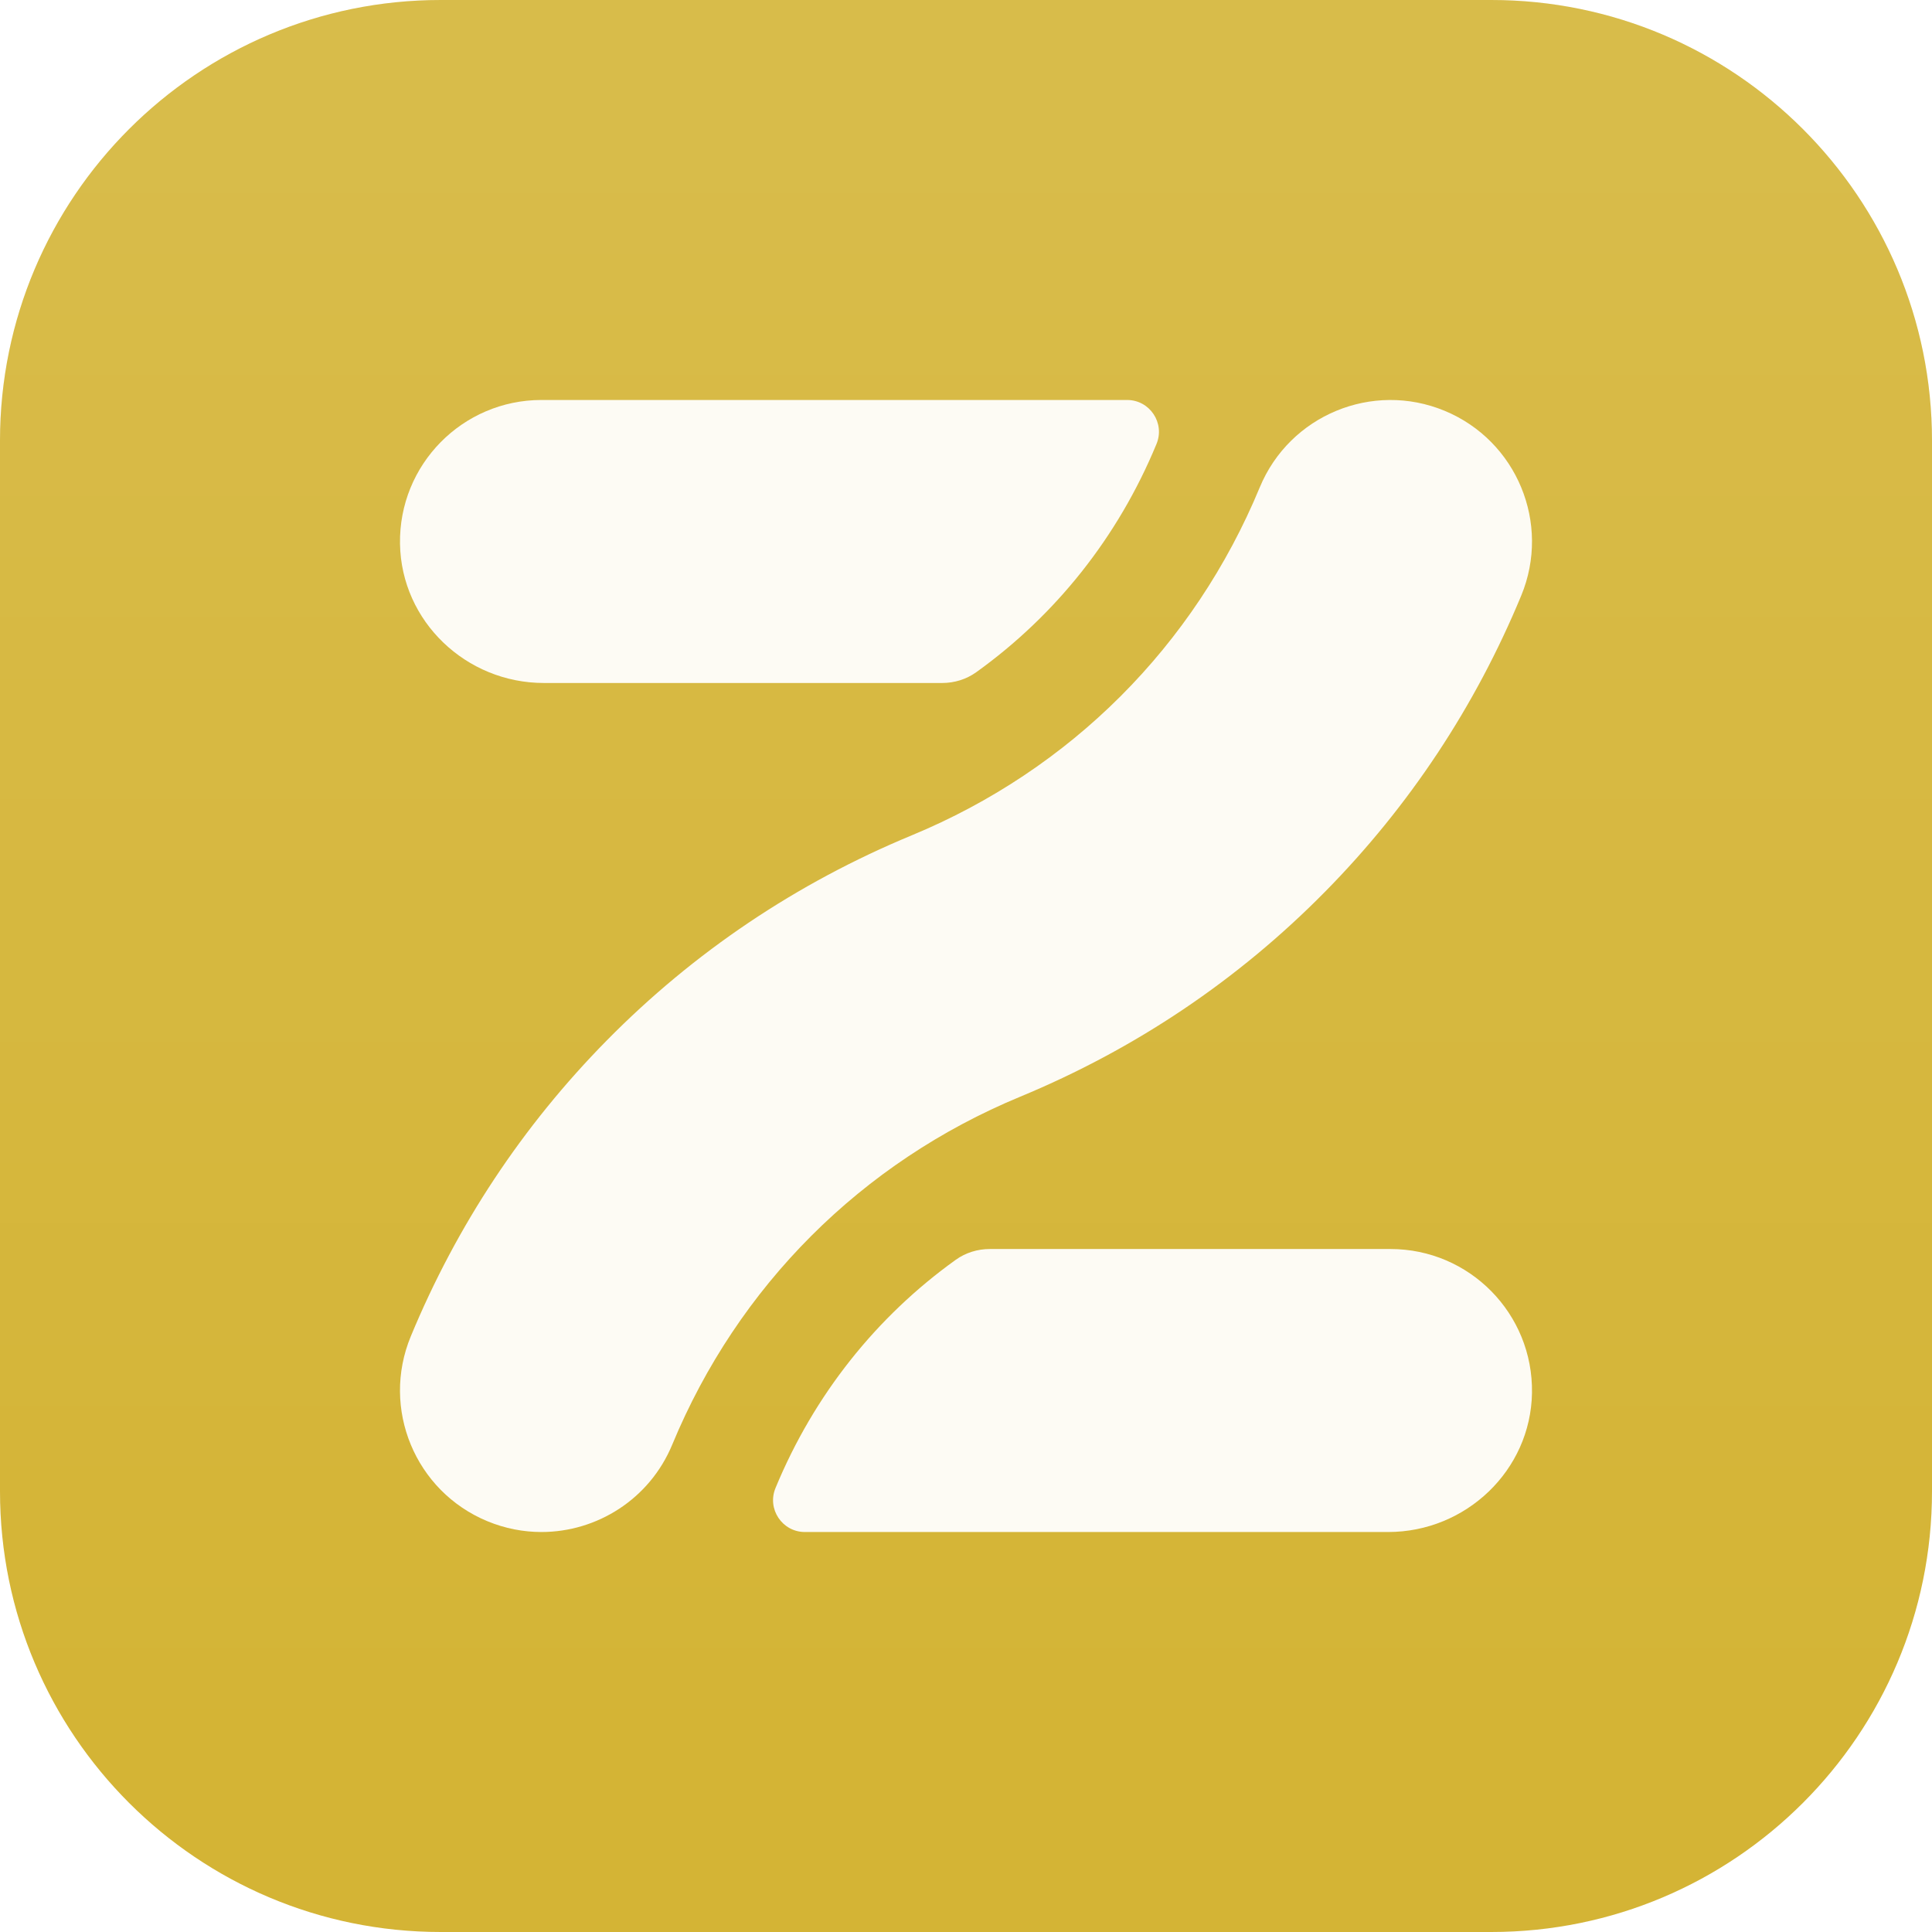
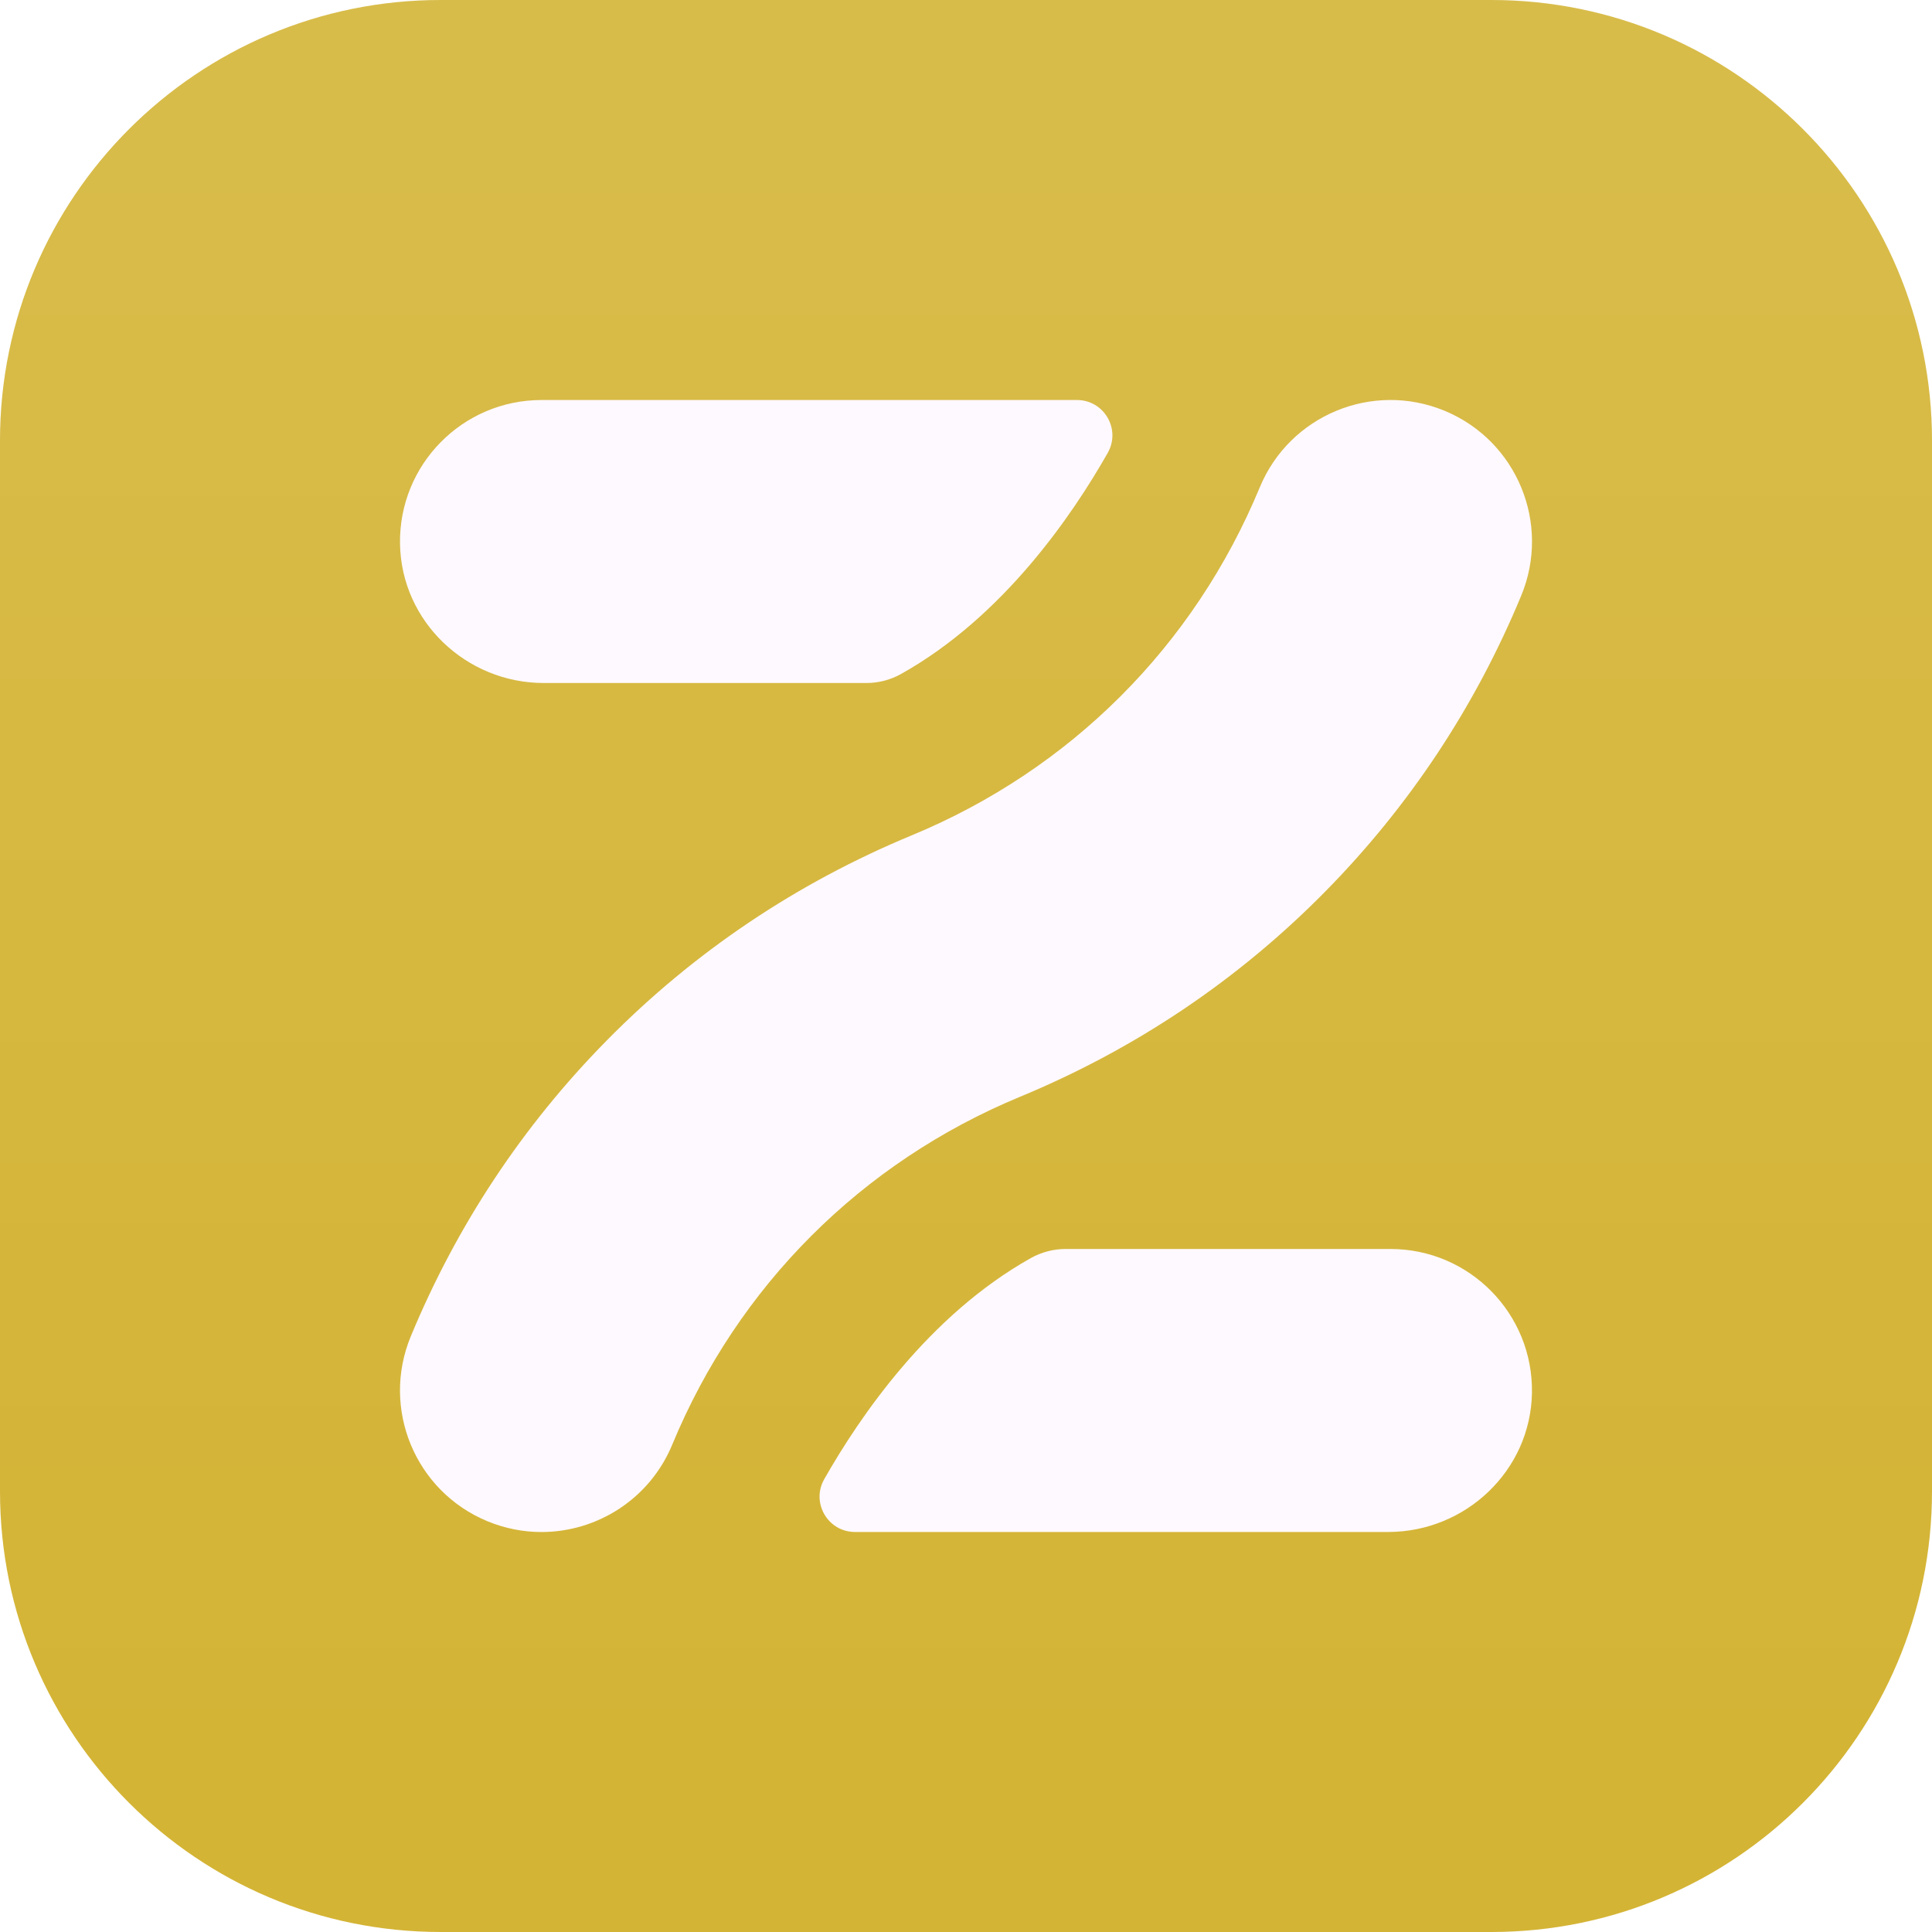
- <svg xmlns="http://www.w3.org/2000/svg" id="a" viewBox="0 0 256 256">
+ <svg xmlns="http://www.w3.org/2000/svg" viewBox="0 0 80 80">
  <defs>
-     <style>.c{fill:url(#b);}.c,.d,.e{stroke-width:0px;}.d{fill:#d4b435;}.e{fill:#fdfbf4;}</style>
-     <linearGradient id="b" x1="128" y1="256" x2="128" y2="0" gradientUnits="userSpaceOnUse">
+     <style>.g{fill:url(#e);}.g,.h,.i{stroke-width:0px;}.h{fill:#fef9fe;}.i{fill:#d4b435;}</style>
+     <linearGradient id="e" x1="40" y1="80" x2="40" y2="0" gradientUnits="userSpaceOnUse">
      <stop offset=".1" stop-color="#fff" stop-opacity="0" />
      <stop offset=".9" stop-color="#fff" stop-opacity=".1" />
    </linearGradient>
  </defs>
-   <rect class="d" width="256" height="256" rx="58.4" ry="58.4" />
-   <rect class="c" width="256" height="256" rx="58.4" ry="58.4" />
-   <path class="e" d="M202.997,184.57c-.172,10.281-8.774,18.43-19.056,18.43h-77.288c-3.006,0-5.046-3.055-3.894-5.831l.026-.063c5.082-12.271,13.329-22.625,23.859-30.178,1.31-.94,2.89-1.427,4.502-1.427h53.103c10.462,0,18.922,8.568,18.747,19.07Z" />
-   <path class="e" d="M149.347,53c3.006,0,5.046,3.055,3.894,5.831l-.026.063c-5.082,12.271-13.329,22.625-23.859,30.178-1.31.94-2.89,1.427-4.502,1.427h-52.795c-10.282,0-18.884-8.149-19.056-18.43-.175-10.502,8.285-19.07,18.747-19.07h77.597Z" />
-   <path class="e" d="M71.746,203c-2.391,0-4.821-.46-7.167-1.432-9.567-3.962-14.11-14.93-10.147-24.496,6.094-14.713,14.829-27.903,25.963-39.203,11.534-11.707,25.136-20.855,40.43-27.19,21.021-8.708,37.393-25.079,46.099-46.099,3.962-9.567,14.931-14.109,24.496-10.147,9.567,3.962,14.11,14.93,10.147,24.496-6.094,14.713-14.829,27.903-25.963,39.203-11.534,11.707-25.136,20.855-40.43,27.19-21.021,8.708-37.393,25.079-46.099,46.099-2.99,7.22-9.973,11.579-17.329,11.579Z" />
+   <g id="c">
+     <rect class="i" width="80" height="80" rx="18.25" ry="18.25" />
+   </g>
+   <g id="d">
+     <rect class="g" width="80" height="80" rx="18.25" ry="18.25" />
+   </g>
+   <g id="f">
+     <path class="h" d="M63.435,57.677c-.054,3.212-2.742,5.759-5.955,5.759h-22.076c-1.122,0-1.829-1.21-1.275-2.186,1.463-2.574,4.32-6.783,8.553-9.154.441-.247.937-.378,1.442-.378h13.453c3.269,0,5.913,2.677,5.858,5.959Z" />
+     <path class="h" d="M45.871,18.75c-1.463,2.574-4.32,6.783-8.553,9.154-.441.247-.937.378-1.442.378h-13.357c-3.213,0-5.901-2.546-5.955-5.759-.055-3.282,2.589-5.959,5.858-5.959h22.173c1.122,0,1.829,1.21,1.275,2.186Z" />
+     <path class="h" d="M22.421,63.438c-.747,0-1.506-.144-2.24-.448-2.99-1.238-4.409-4.666-3.171-7.655,1.905-4.598,4.634-8.72,8.114-12.251,3.604-3.659,7.855-6.517,12.634-8.497,6.569-2.721,11.685-7.837,14.406-14.406,1.238-2.99,4.666-4.409,7.655-3.171,2.99,1.238,4.409,4.666,3.171,7.655-1.905,4.598-4.634,8.72-8.114,12.251-3.604,3.659-7.855,6.517-12.634,8.497-6.569,2.721-11.685,7.837-14.406,14.406-.934,2.256-3.116,3.619-5.415,3.619Z" />
+   </g>
</svg>
